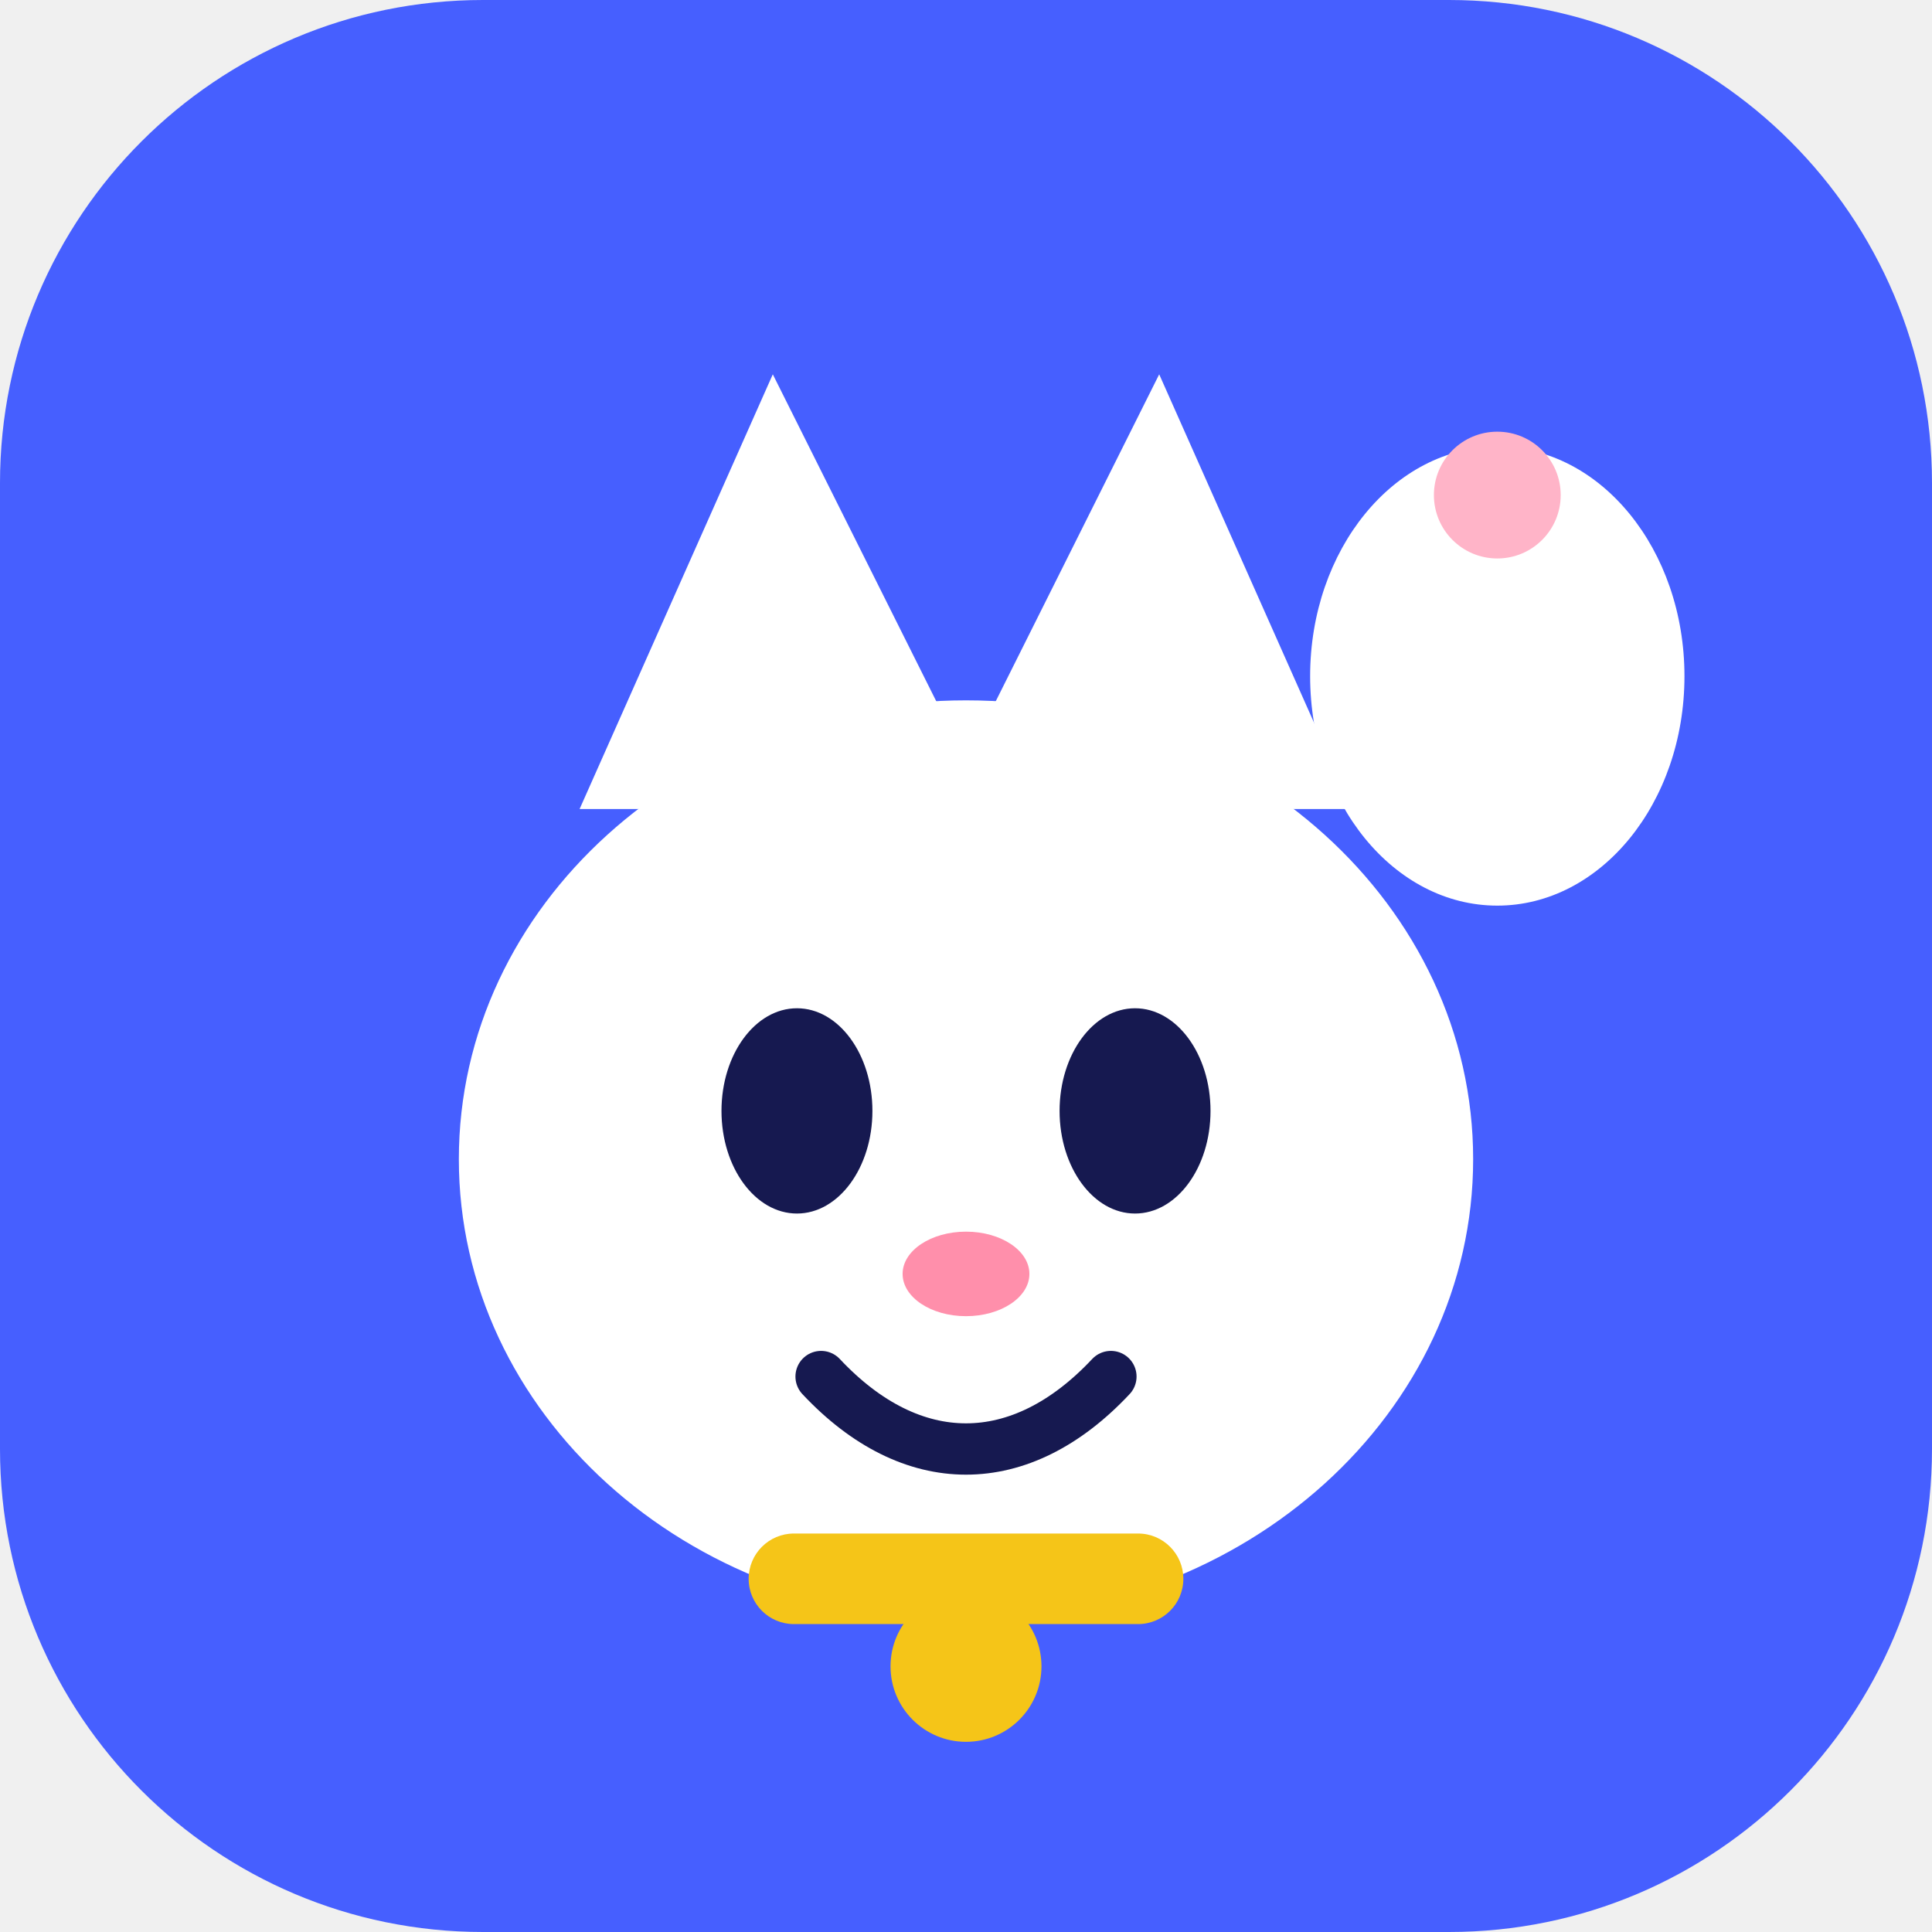
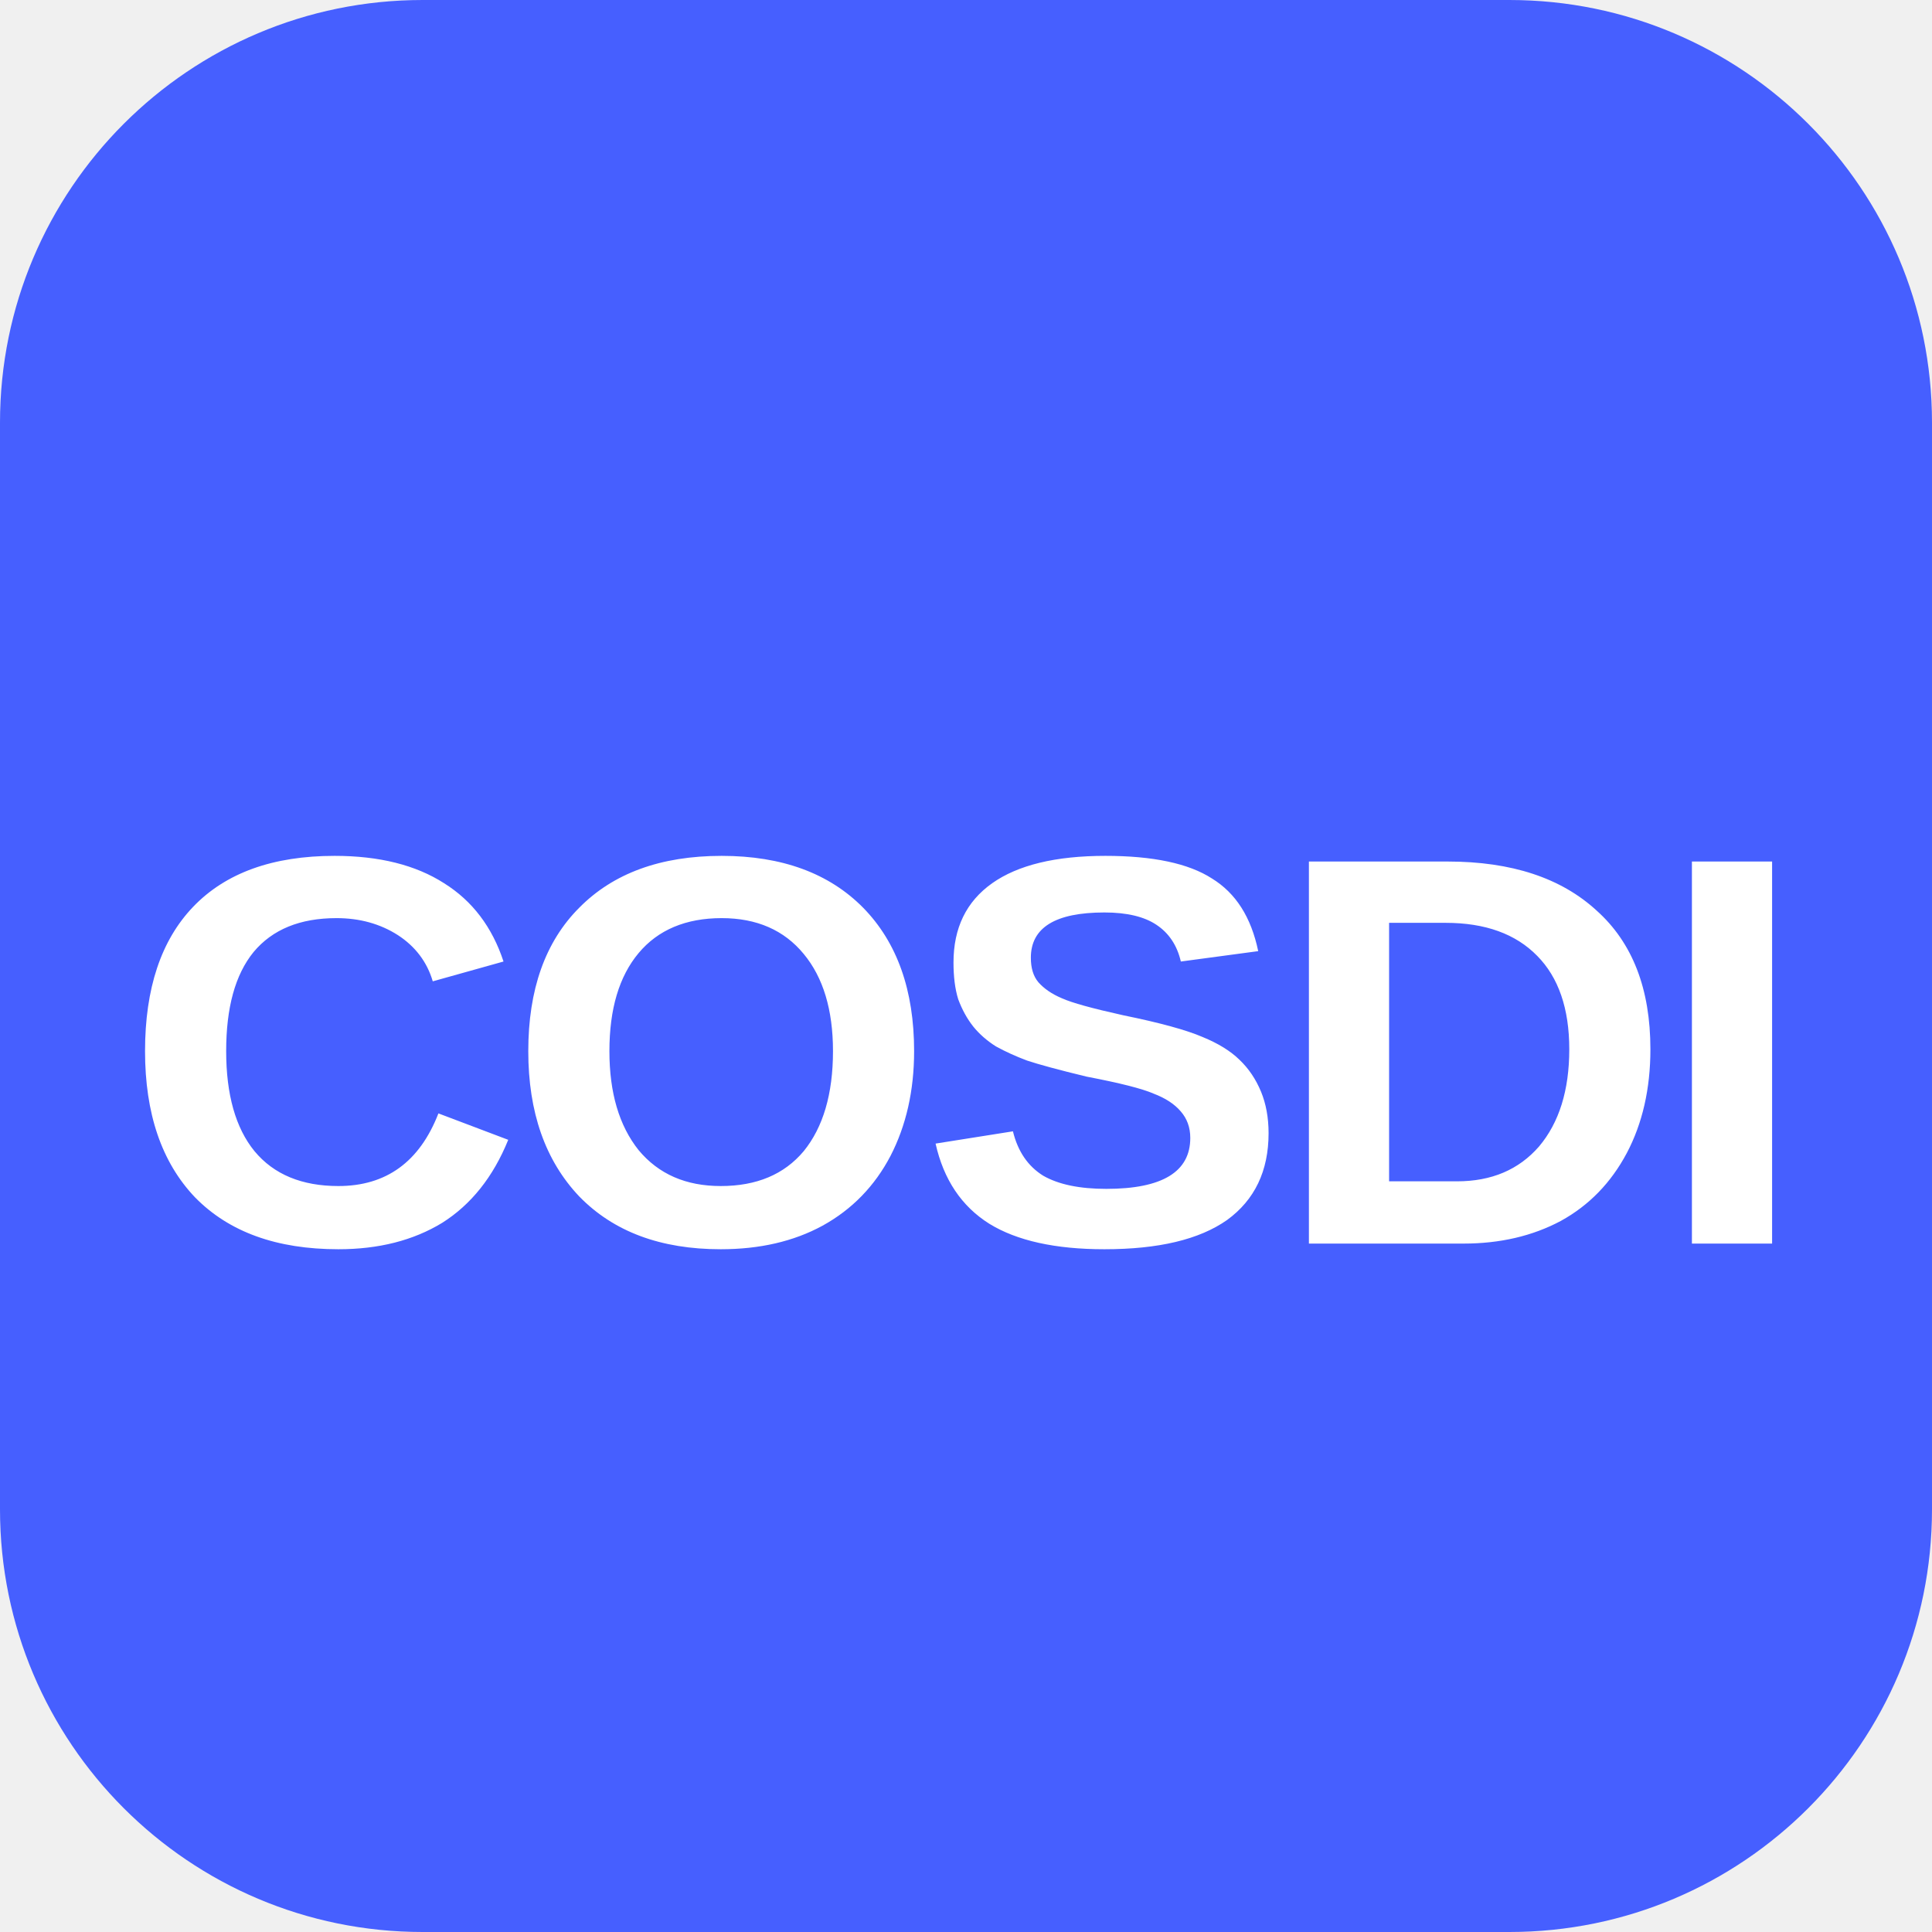
<svg xmlns="http://www.w3.org/2000/svg" viewBox="0 0 32 32" role="img" aria-label="COSDI">
-   <rect width="32" height="32" rx="8" fill="#465FFF" />
-   <path fill="#fff" d="M9.6 13.4 12.8 6.2 16.4 13.4z" />
-   <path fill="#fff" d="M15.6 13.4 19.2 6.2 22.4 13.4z" />
-   <ellipse cx="16" cy="19.2" rx="8.4" ry="7.6" fill="#fff" />
-   <ellipse cx="24.8" cy="11.2" rx="3.1" ry="3.8" fill="#fff" />
-   <circle cx="24.8" cy="8.2" r="1.05" fill="#FFB4C8" />
-   <ellipse cx="13.2" cy="18.4" rx="1.25" ry="1.7" fill="#161950" />
-   <ellipse cx="18.8" cy="18.4" rx="1.25" ry="1.7" fill="#161950" />
-   <ellipse cx="16" cy="21.1" rx="1.05" ry="0.7" fill="#FF8FAB" />
-   <path d="M13.6 22.8c1.5 1.6 3.3 1.6 4.8 0" fill="none" stroke="#161950" stroke-width="0.85" stroke-linecap="round" />
-   <rect x="12.4" y="25.4" width="7.2" height="1.5" rx="0.75" fill="#F5C518" />
-   <circle cx="16" cy="27.6" r="1.25" fill="#F5C518" />
+   <rect width="32" height="32" rx="7" fill="#465FFF" />
+   <text x="16" y="20.6" text-anchor="middle" font-family="Arial, Helvetica, sans-serif" font-weight="900" font-size="9.2" letter-spacing="-0.3" fill="#fff">COSDI</text>
</svg>
